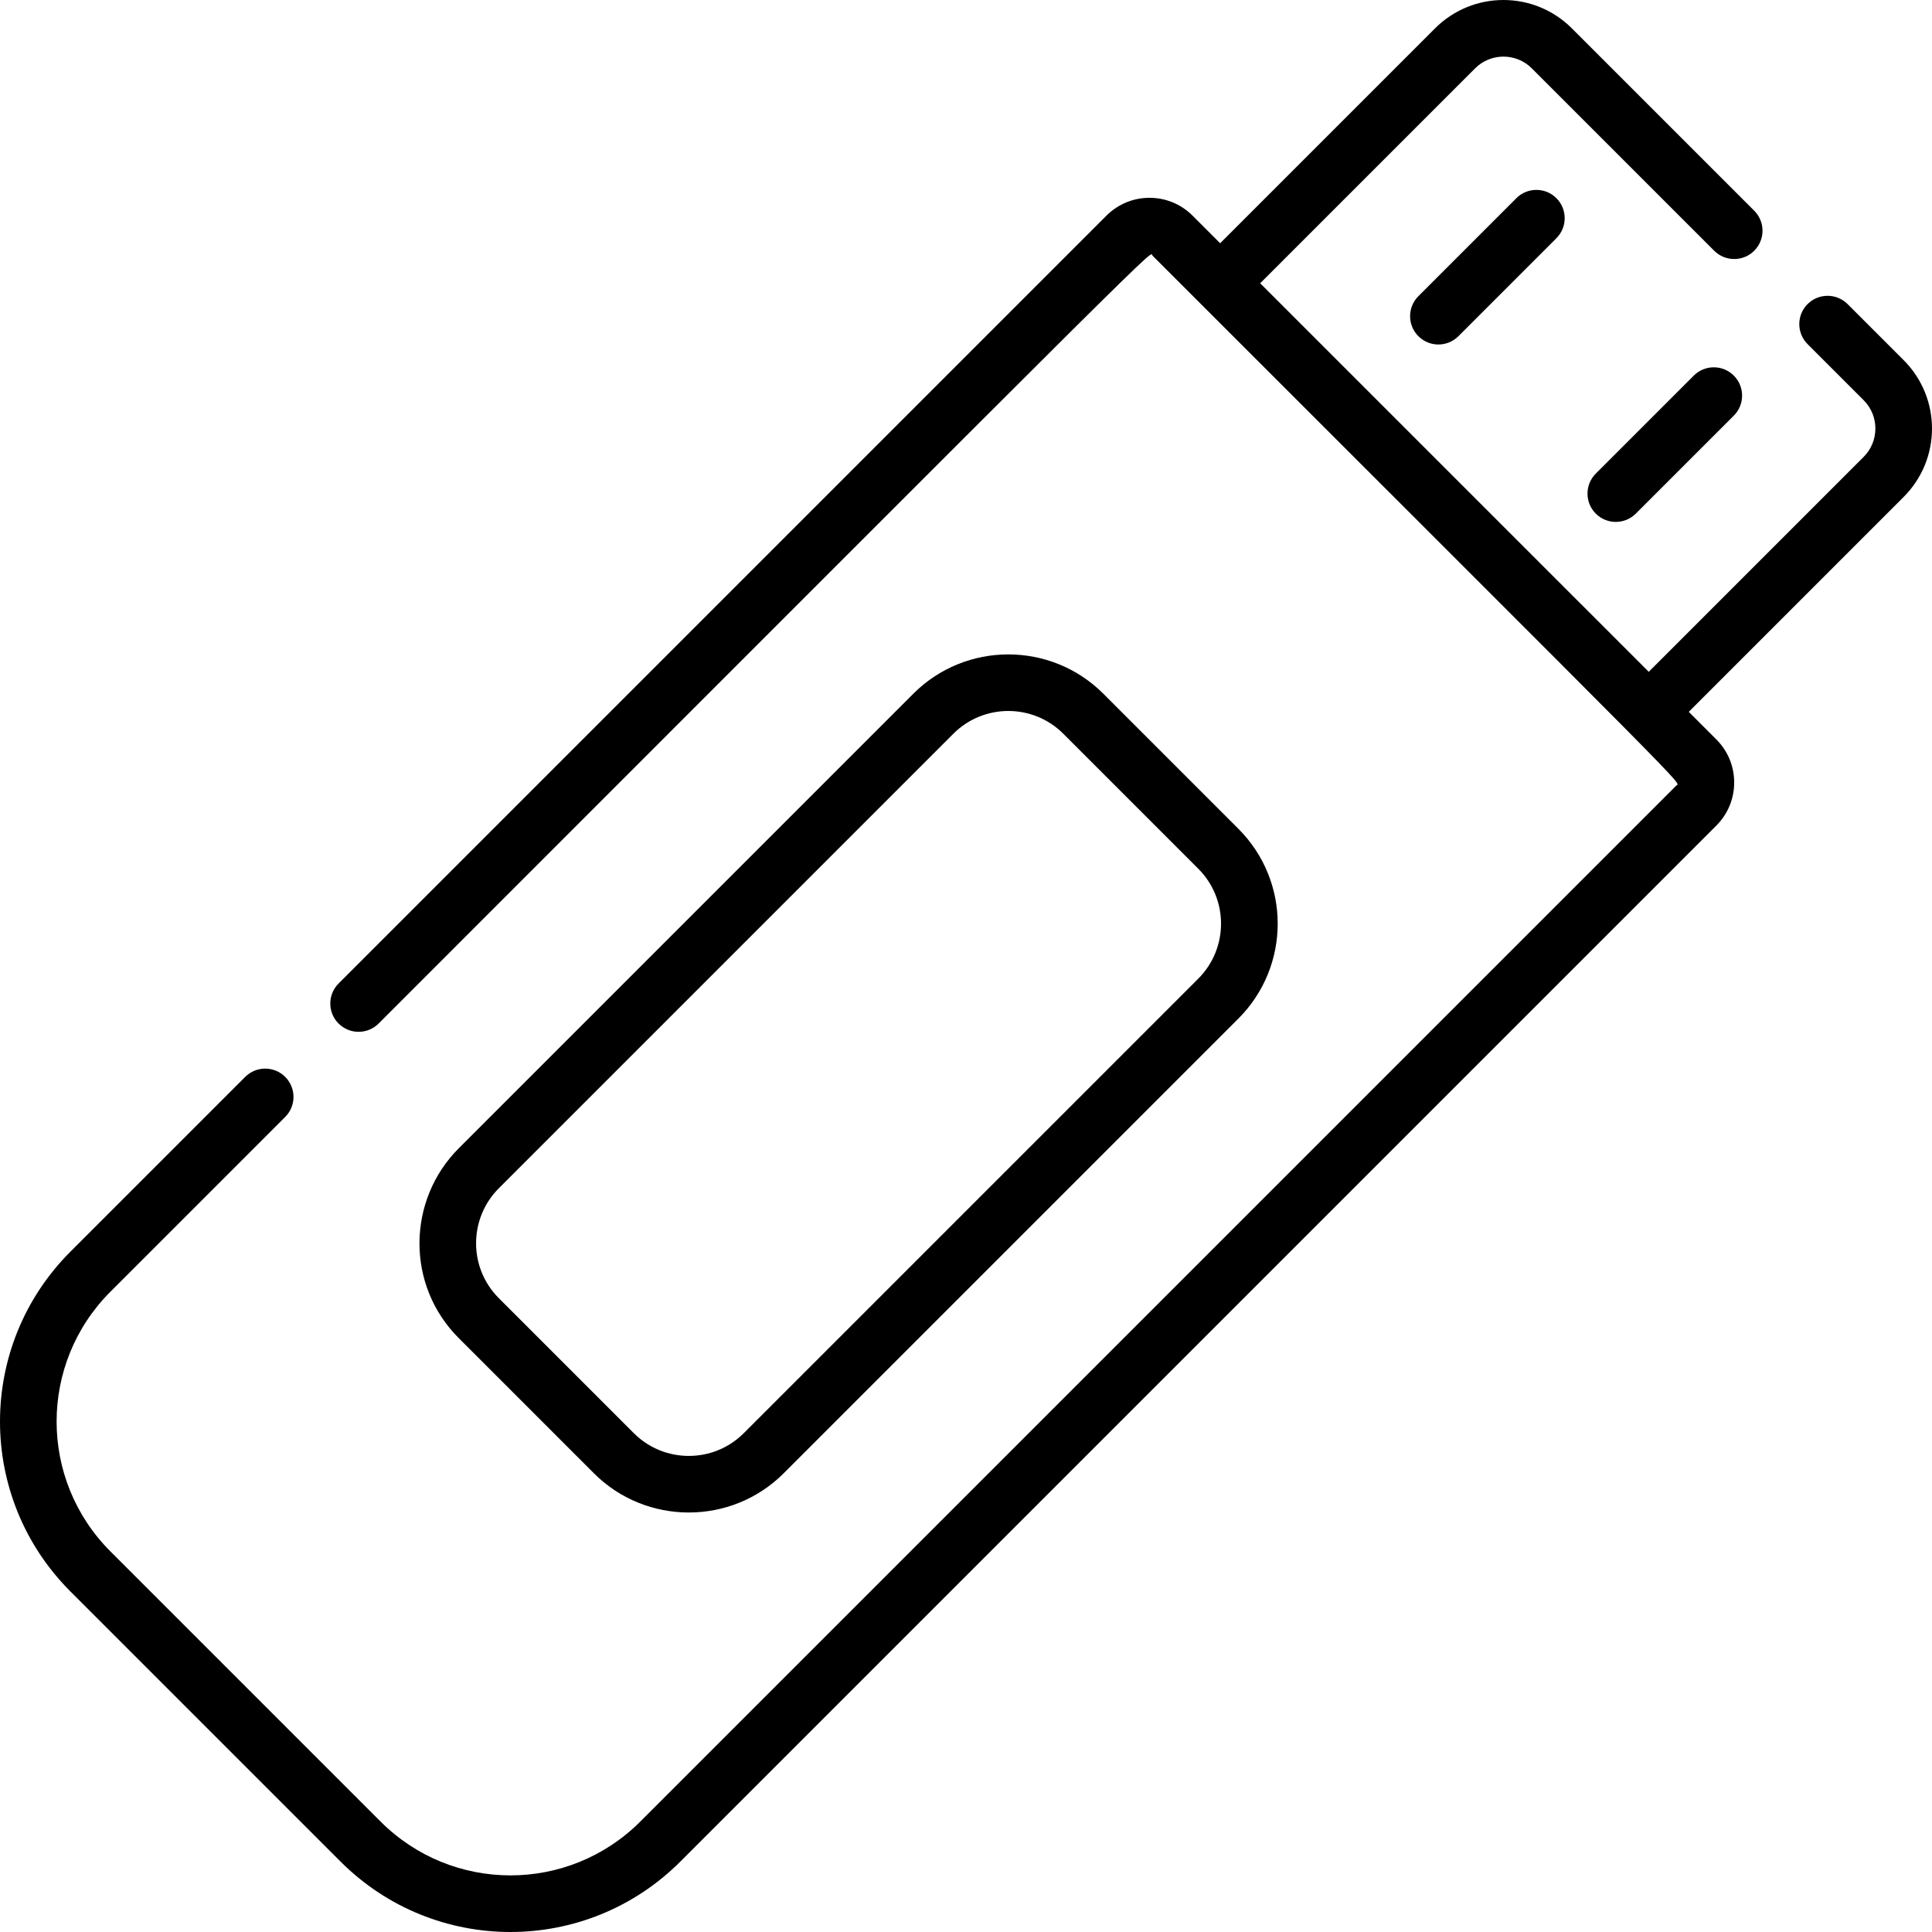
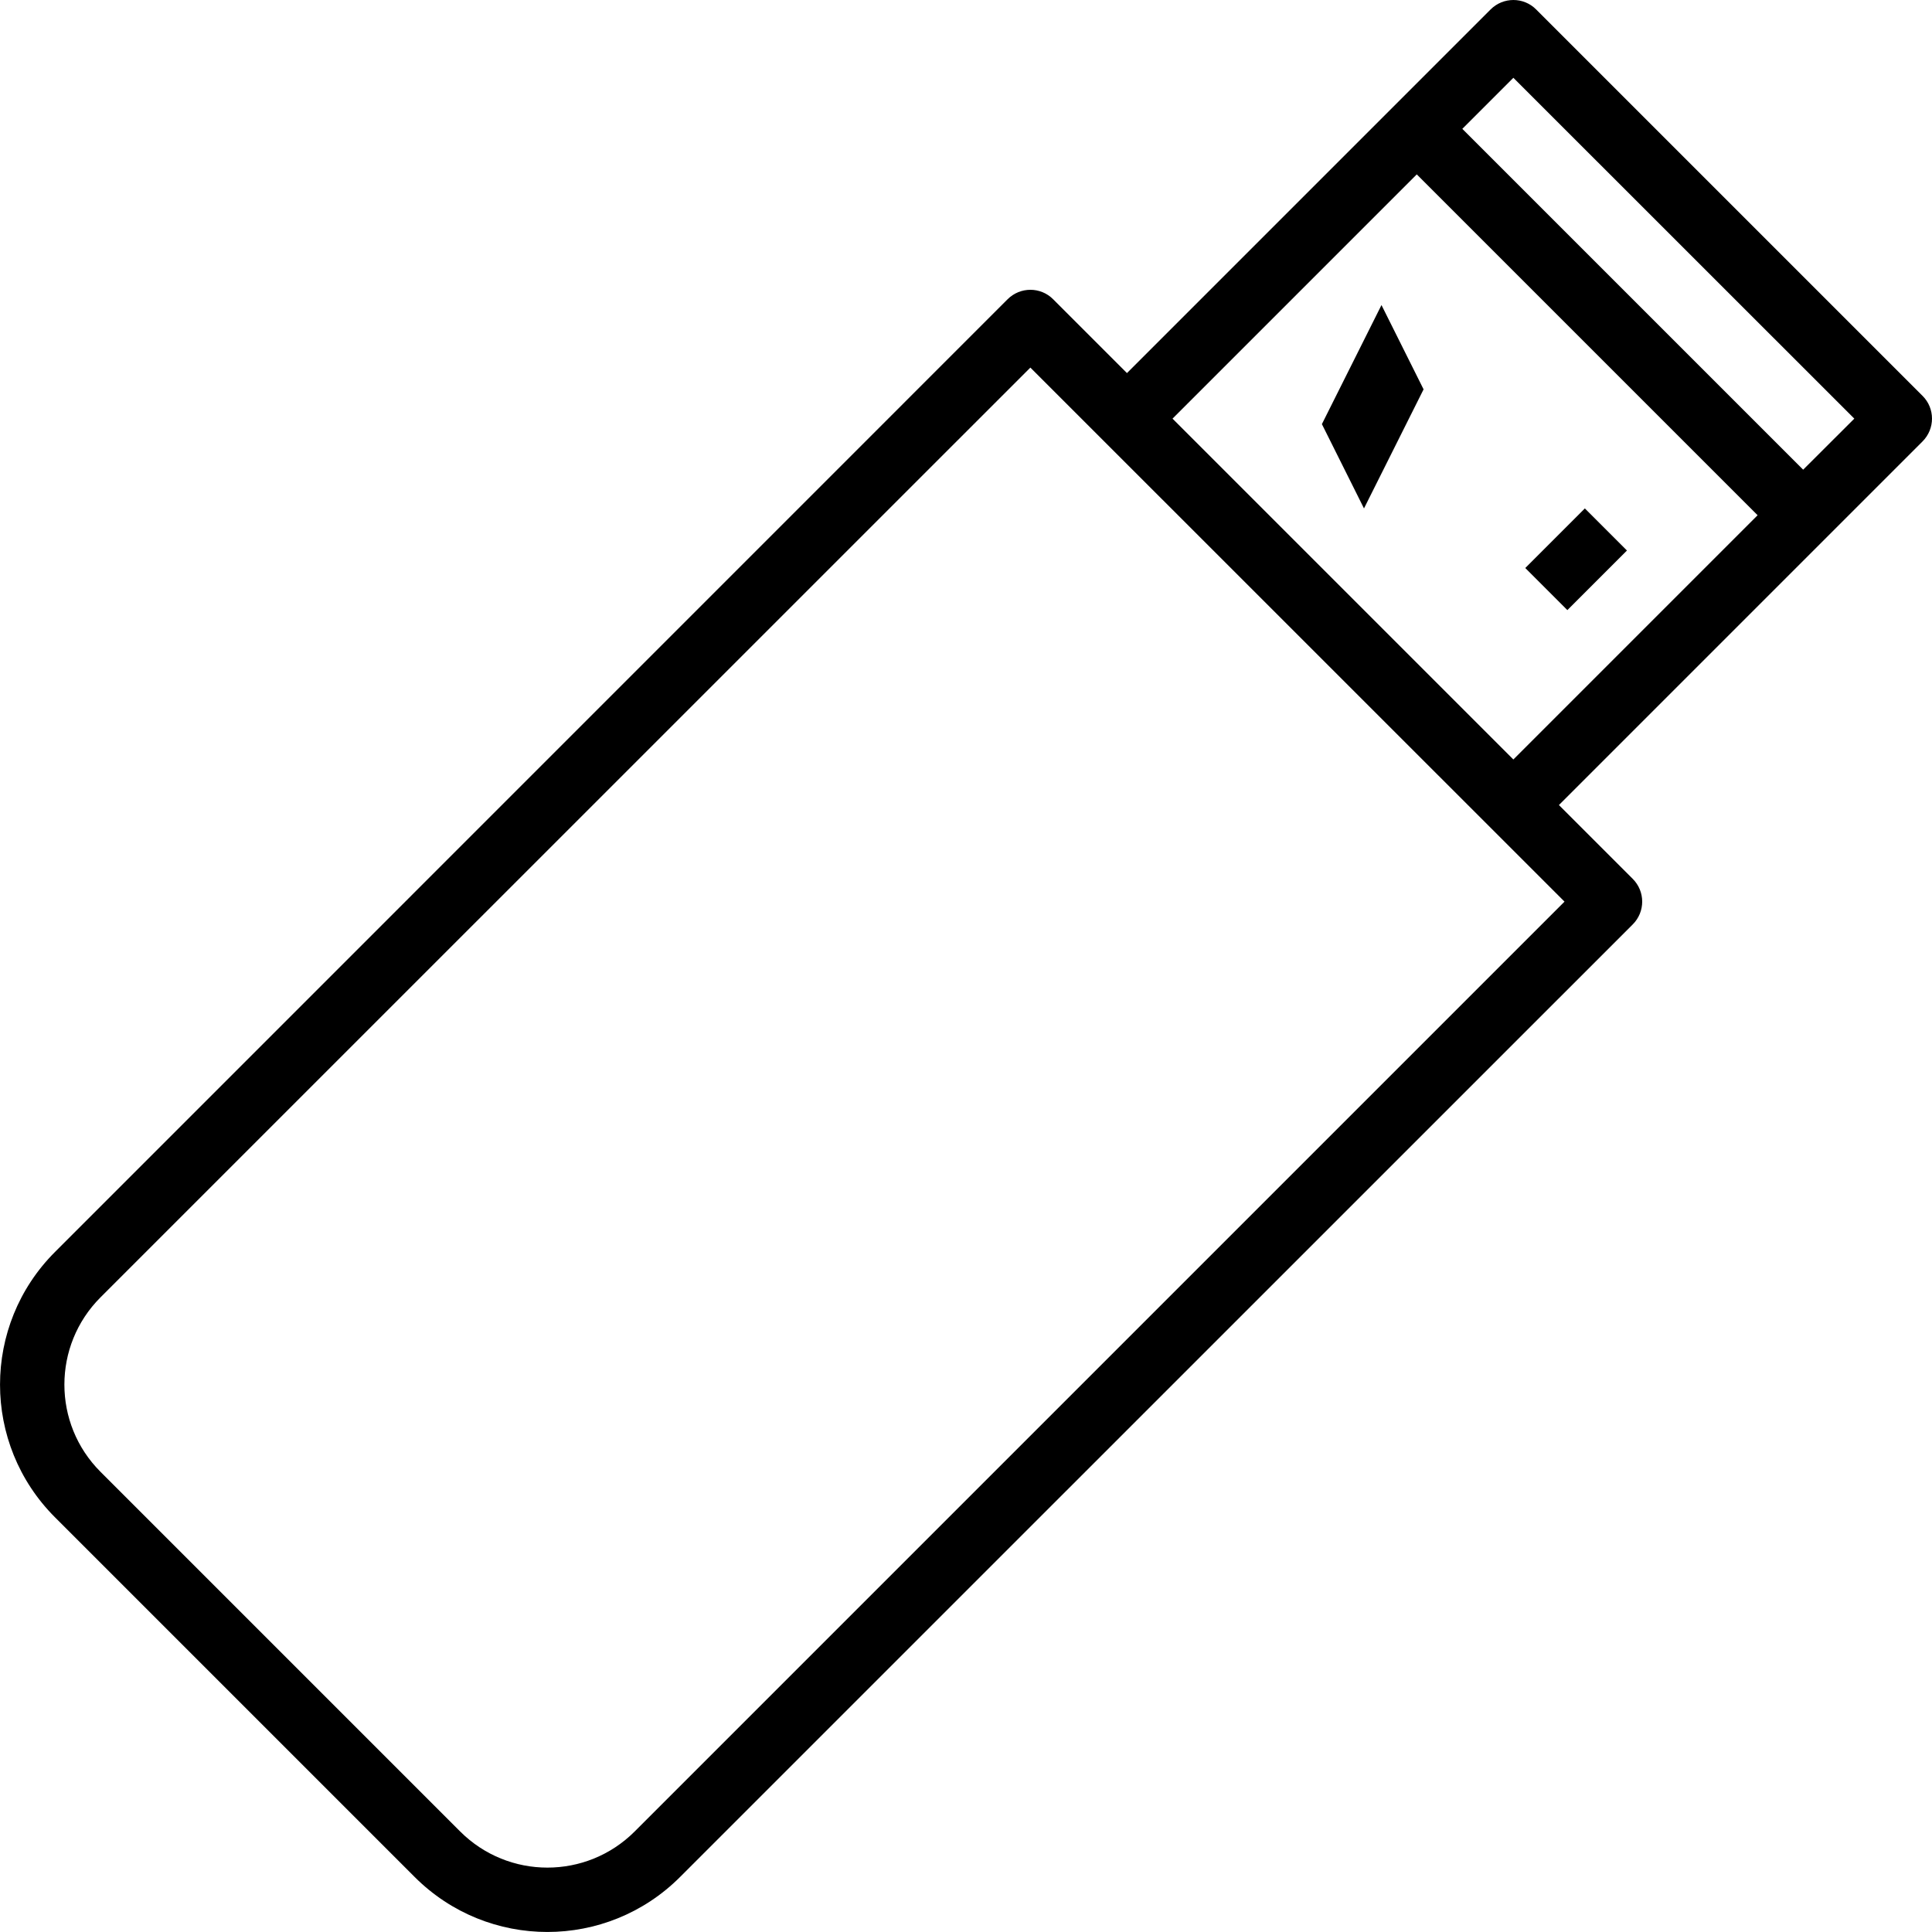
- <svg xmlns="http://www.w3.org/2000/svg" id="Capa_1" enable-background="new 0 0 512.021 512.021" height="512" viewBox="0 0 512.021 512.021" width="512">
-   <g>
-     <path d="m401.871 52.523-25.971 25.973c-2.929 2.929-2.929 7.678.001 10.606 2.928 2.928 7.676 2.929 10.606-.001l25.972-25.973c2.929-2.929 2.929-7.678-.001-10.606-2.928-2.927-7.677-2.928-10.607.001z" />
-     <path d="m448.892 99.542-25.973 25.972c-2.93 2.929-2.93 7.678-.001 10.606 2.929 2.929 7.677 2.93 10.606.001l25.973-25.972c2.93-2.929 2.93-7.678.001-10.606-2.929-2.929-7.678-2.93-10.606-.001z" />
-     <path d="m504.504 95.441-14.85-14.85c-2.93-2.928-7.678-2.928-10.607 0-2.929 2.93-2.929 7.678 0 10.607l14.85 14.849c4.159 4.161 4.163 10.89 0 15.051l-56.946 56.948-102.977-102.976 56.948-56.946c4.159-4.161 10.891-4.161 15.05 0l48.327 48.327c2.93 2.928 7.678 2.928 10.607 0 2.929-2.93 2.929-7.678 0-10.607l-48.327-48.326c-10.022-10.024-26.241-10.023-36.265-.001l-56.947 56.946-7.31-7.31c-6.307-6.307-16.52-6.309-22.829 0l-203.498 203.499c-2.929 2.93-2.929 7.678 0 10.607 2.93 2.928 7.678 2.928 10.607 0 215.188-215.187 204.117-204.499 205.113-203.498 146.386 146.386 139.83 139.407 138.81 140.424l-274.563 274.564c-19.025 19.023-49.813 19.025-68.838 0l-71.588-71.588c-19.024-19.024-19.024-49.813 0-68.837l46.316-46.316c2.929-2.93 2.929-7.678 0-10.607-2.93-2.928-7.678-2.928-10.607 0l-46.316 46.316c-24.884 24.886-24.887 65.163 0 90.052l71.588 71.588c24.886 24.884 65.161 24.887 90.052 0l274.563-274.564c3.049-3.049 4.728-7.104 4.728-11.415s-1.679-8.365-4.728-11.414l-7.31-7.31 56.946-56.947c10.022-10.024 10.025-26.238.001-36.266z" />
-     <path d="m121.587 354.644 35.794 35.794c13.876 13.875 36.452 13.875 50.329 0l120.475-120.475c13.908-13.91 13.911-36.42 0-50.331l-35.79-35.792c-13.876-13.875-36.455-13.876-50.333 0l-120.475 120.475c-13.66 13.659-14.116 36.213 0 50.329zm10.608-39.722 120.475-120.475c8.028-8.03 21.092-8.028 29.118 0v-.001l35.79 35.792c8.028 8.027 8.028 21.09 0 29.117l-120.475 120.475c-8.026 8.028-21.09 8.026-29.114 0l-35.795-35.794c-8.108-8.108-7.948-21.167.001-29.114z" />
-   </g>
+ <svg xmlns="http://www.w3.org/2000/svg" width="19" height="19" viewBox="0 0 19 19" fill="none">
+   <path d="M15 5.586L15.586 5L16 5.414L15.414 6L15 5.586Z" fill="black" />
+   <path d="M13 4.171L13.586 3L14 3.829L13.414 5L13 4.171Z" fill="black" />
+   <path d="M4.078 18.459C4.799 19.18 5.967 19.18 6.688 18.459L16.057 9.091C16.181 8.967 16.181 8.767 16.057 8.643L15.331 7.917L18.907 4.341C19.031 4.217 19.031 4.016 18.907 3.893L15.107 0.093C14.984 -0.031 14.783 -0.031 14.659 0.093L11.083 3.669L10.357 2.943C10.234 2.819 10.033 2.819 9.909 2.943L0.541 12.312C-0.18 13.033 -0.18 14.201 0.541 14.922L4.078 18.459ZM14.883 0.765L18.236 4.117L17.733 4.619L14.381 1.267L14.883 0.765ZM13.933 1.715L17.285 5.067L14.883 7.469L11.531 4.117L13.933 1.715ZM0.988 12.759L10.133 3.615L15.386 8.867L6.241 18.012C5.767 18.485 5 18.485 4.526 18.012L0.988 14.474C0.515 14.001 0.515 13.233 0.988 12.759Z" fill="black" />
</svg>
